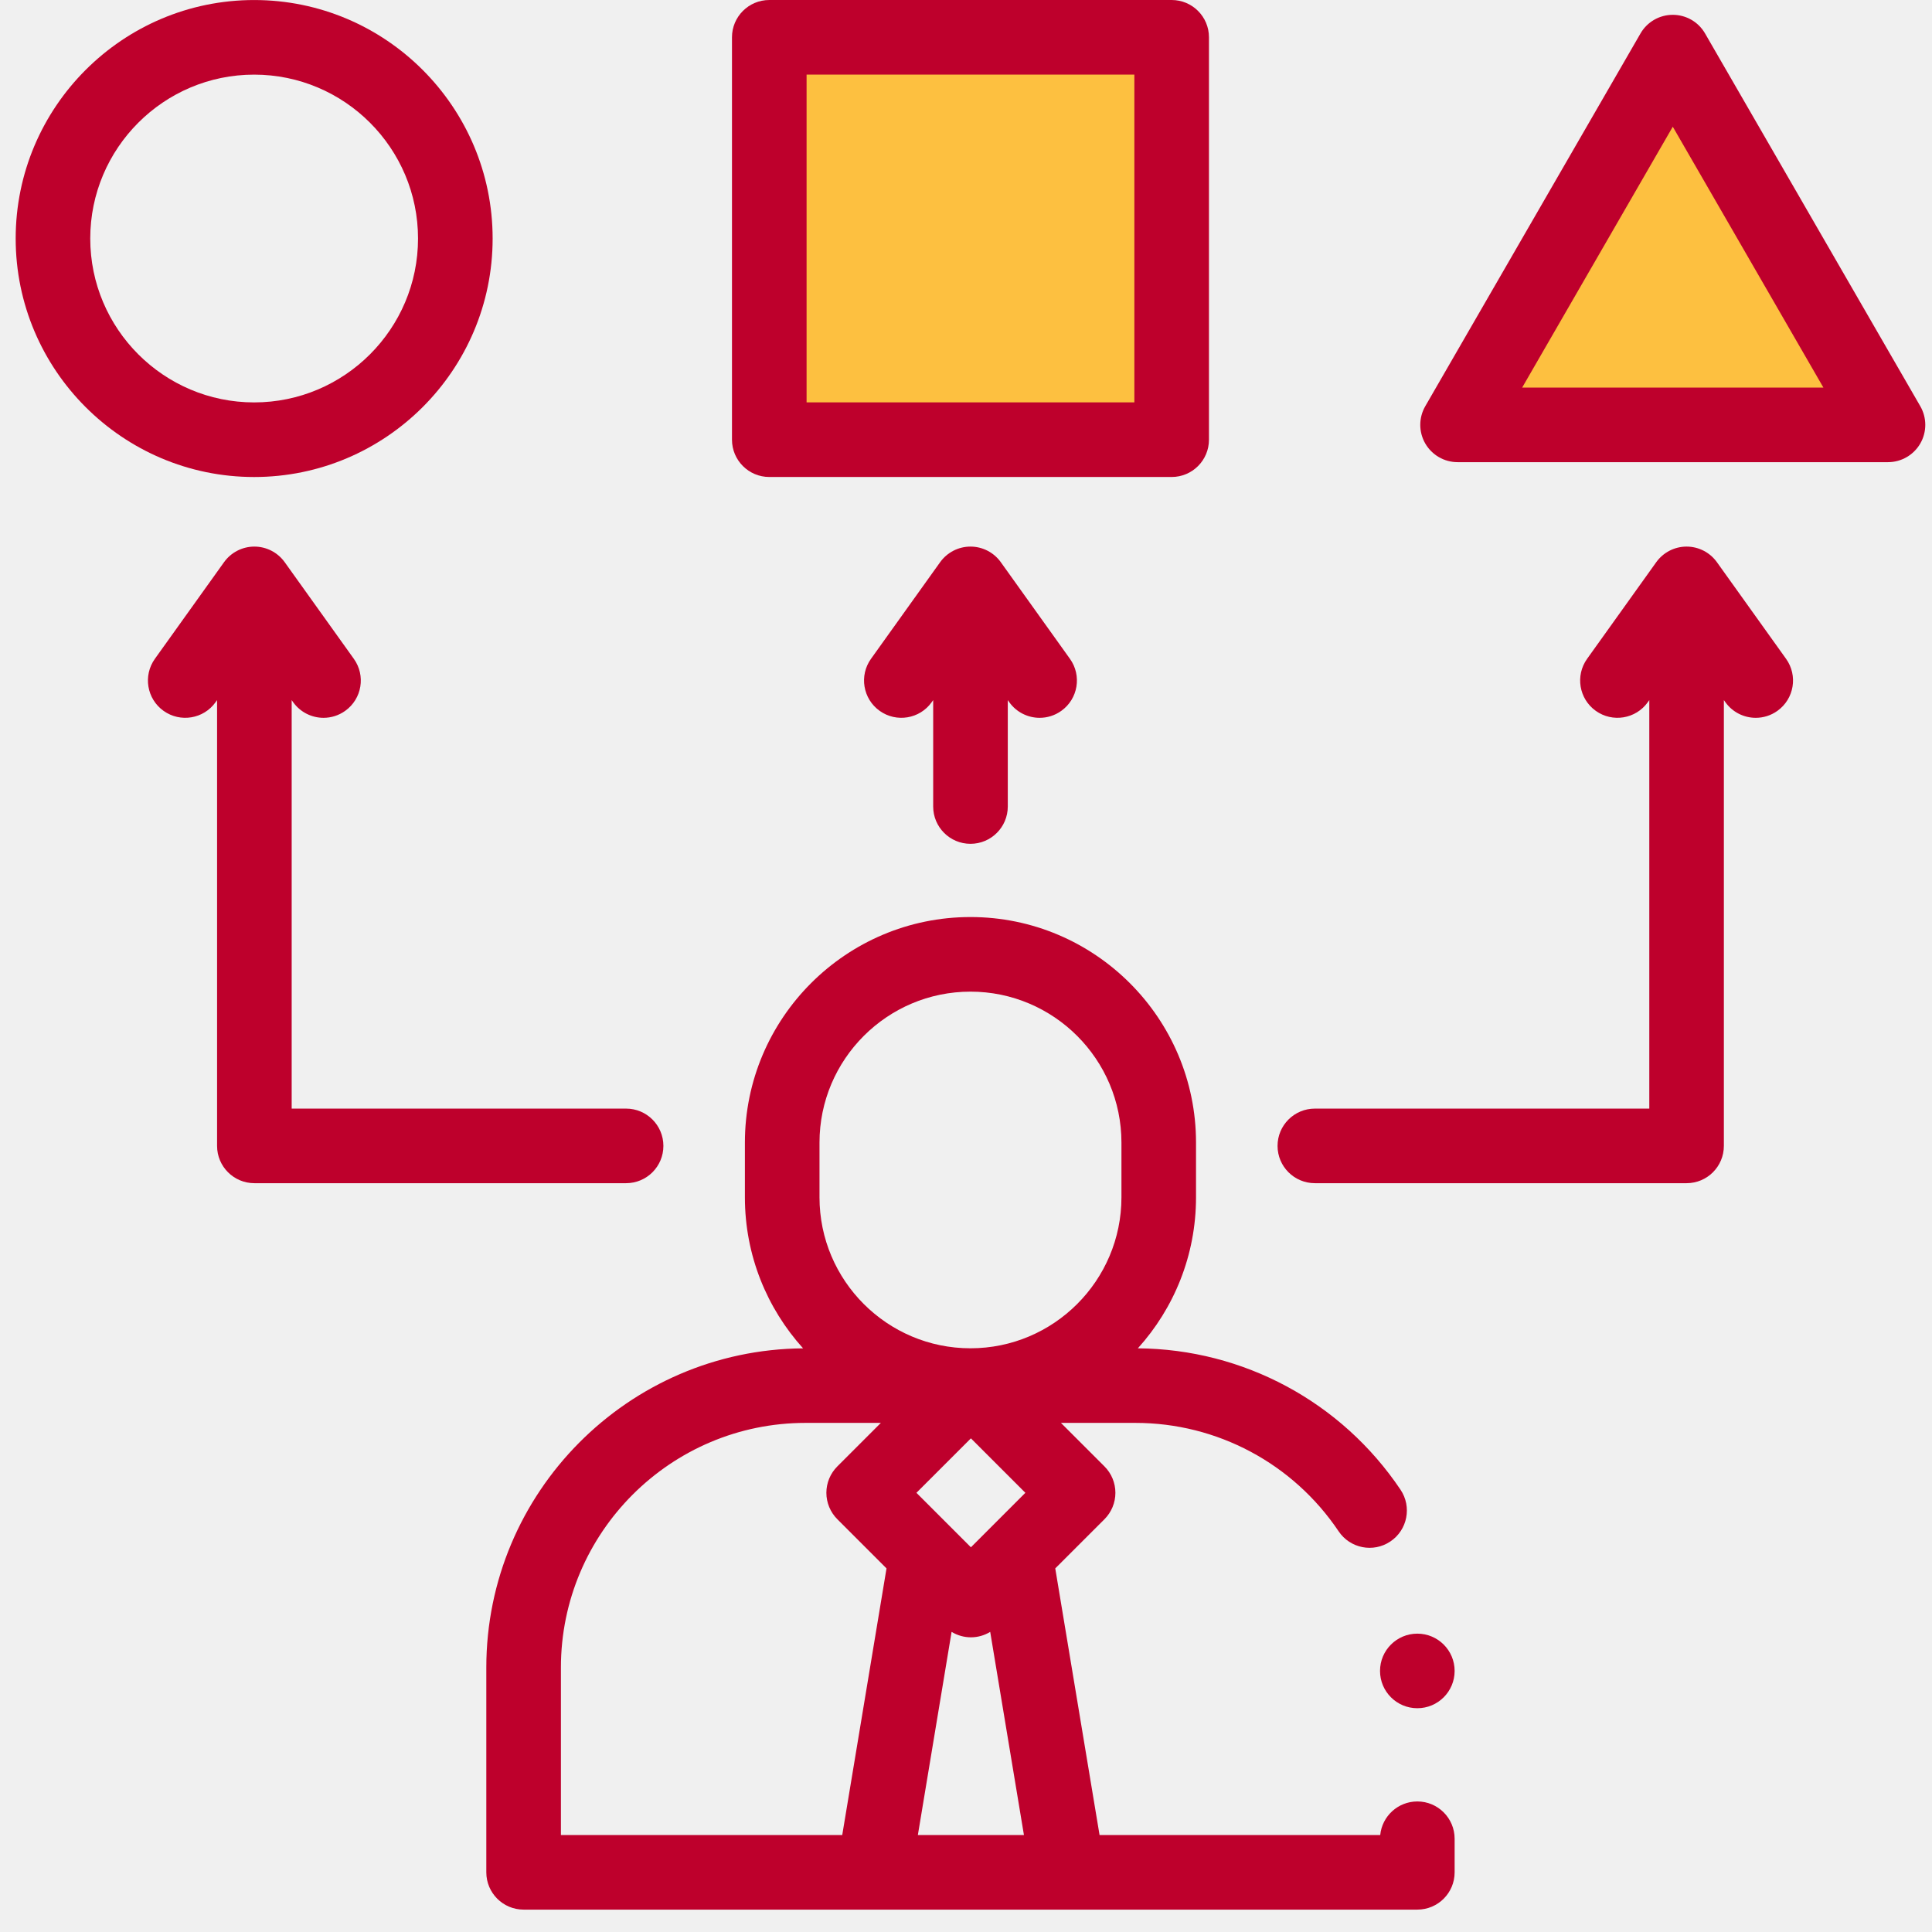
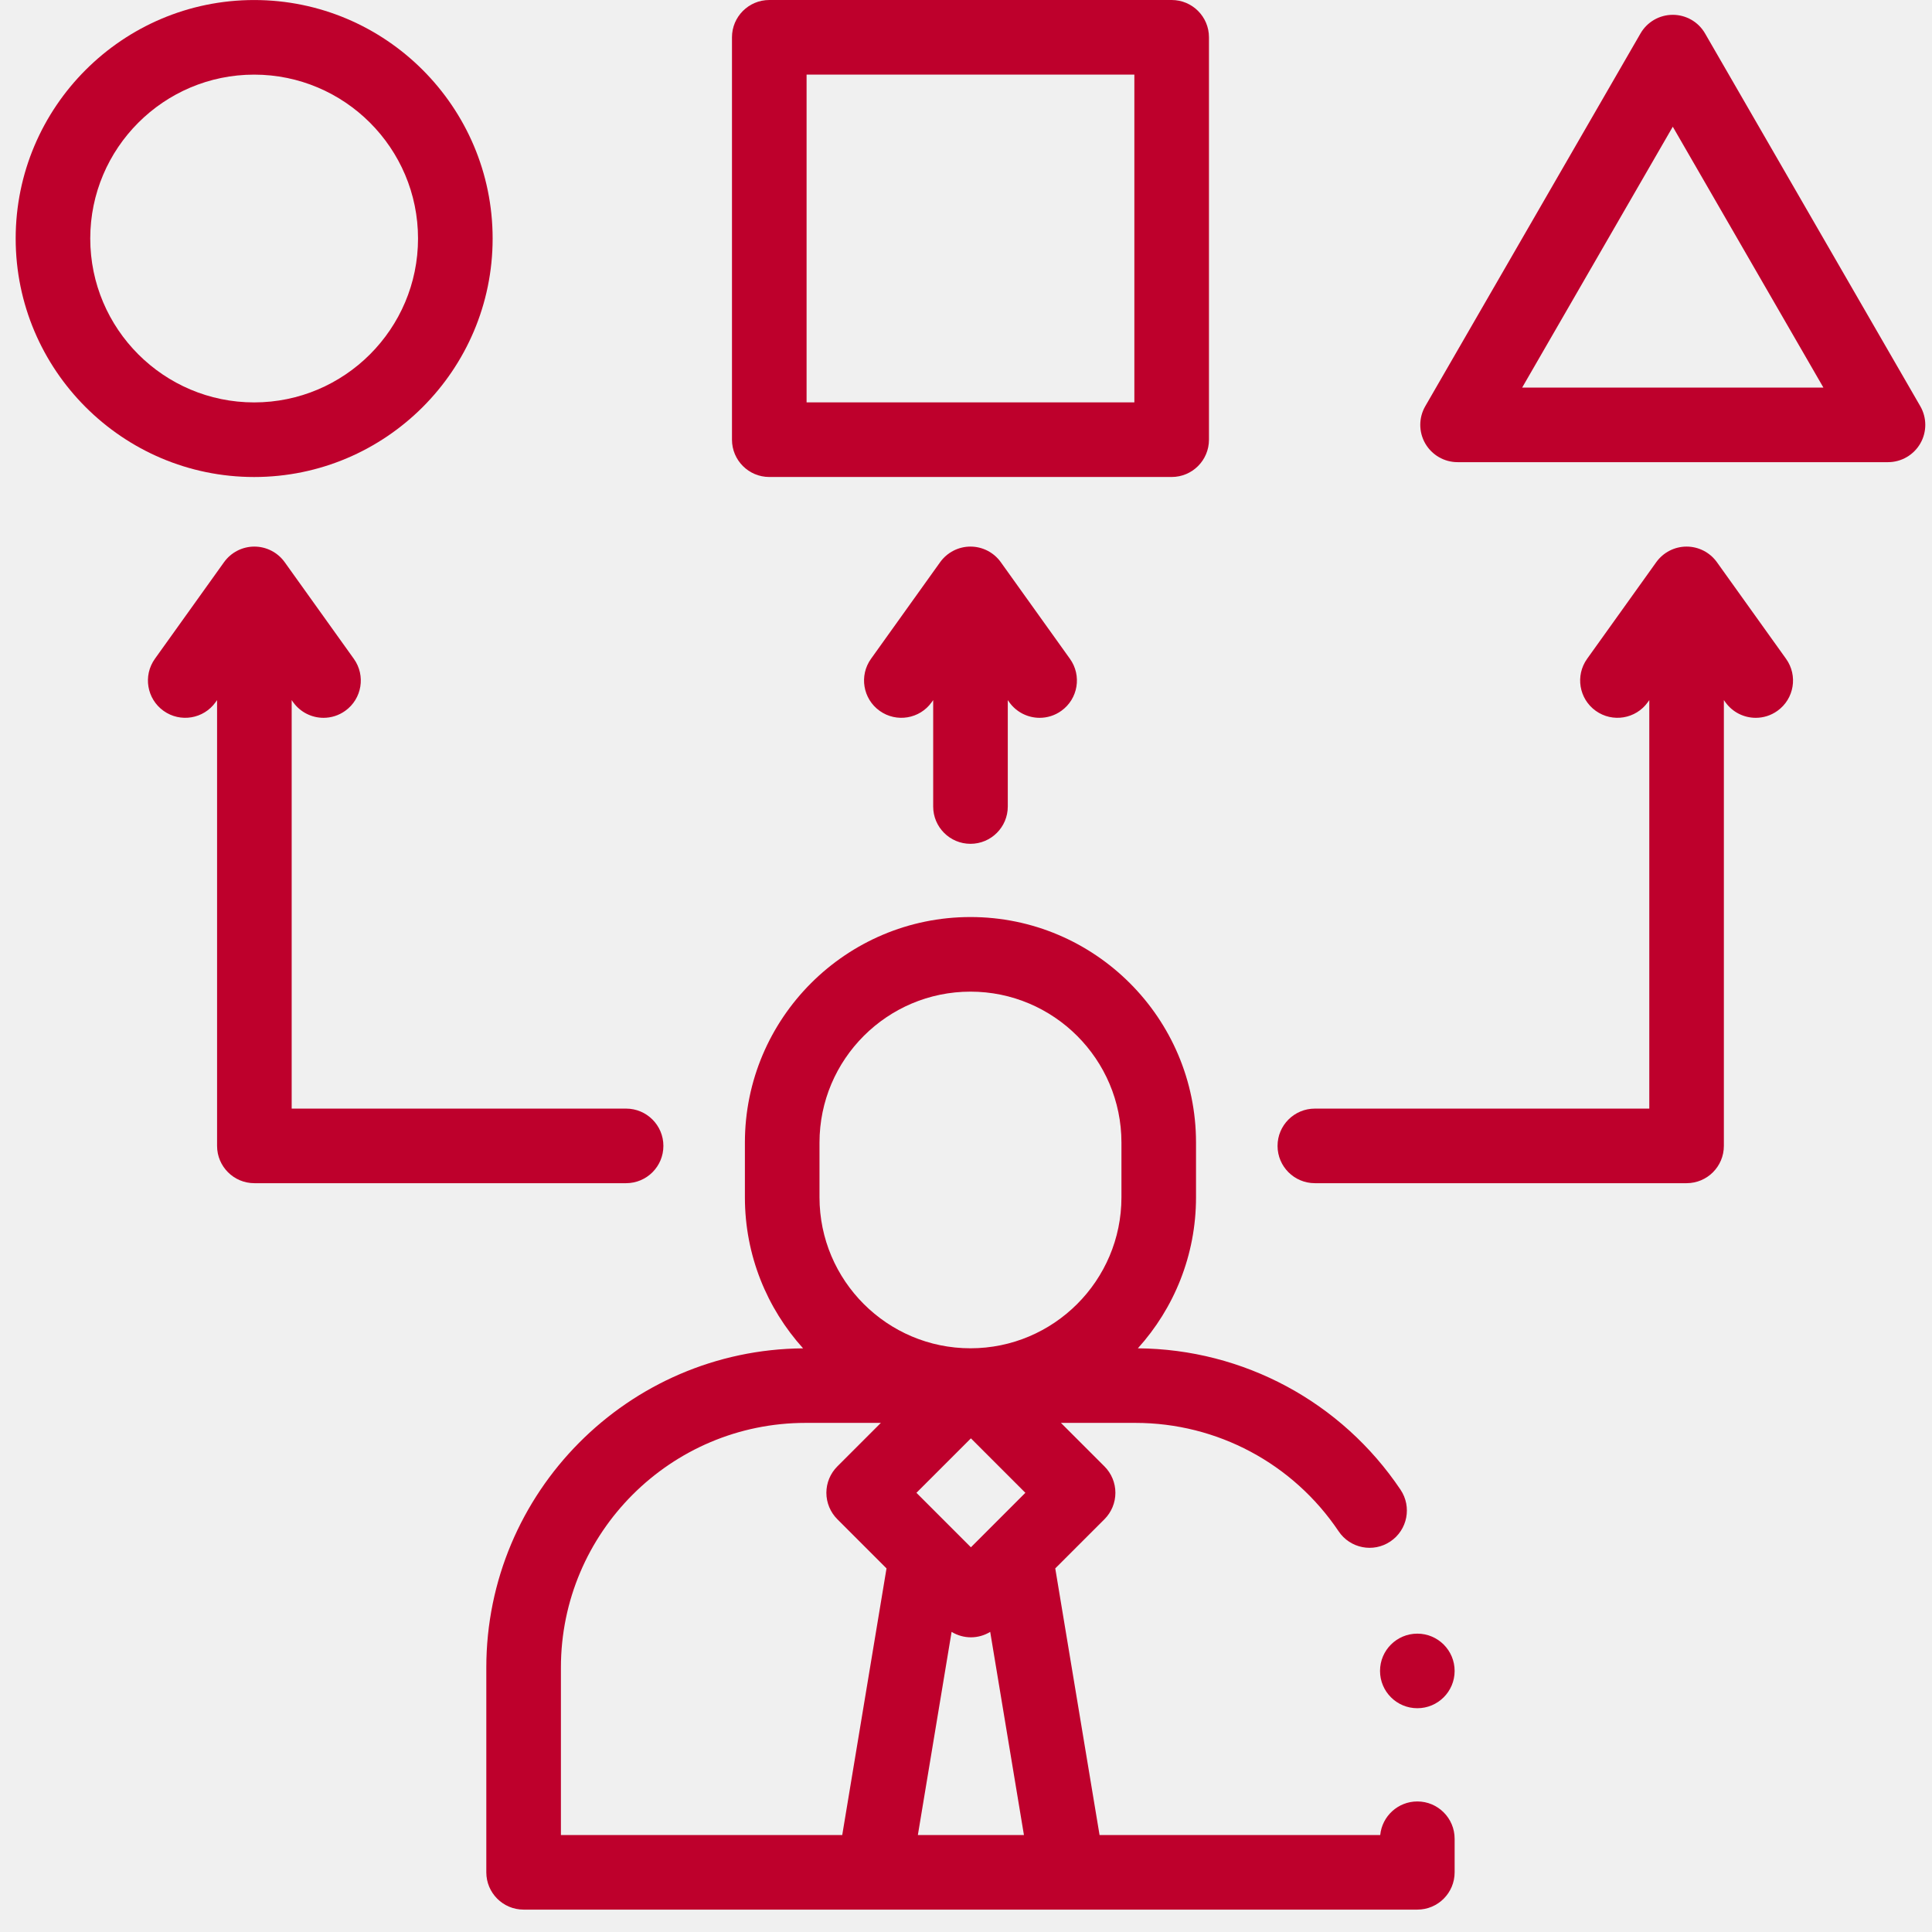
<svg xmlns="http://www.w3.org/2000/svg" width="70" height="70" viewBox="0 0 70 70" fill="none">
  <g clip-path="url(#clip0)">
    <path d="M51.353 65.27C50.652 65.27 50.076 65.804 50.008 66.486H39.839L38.234 56.826L40.018 55.043C40.271 54.789 40.413 54.445 40.413 54.087C40.413 53.729 40.271 53.385 40.018 53.132L38.44 51.554H41.136C44.095 51.554 46.848 53.022 48.501 55.482C48.917 56.102 49.757 56.267 50.376 55.85C50.996 55.434 51.16 54.595 50.744 53.975C48.606 50.792 45.053 48.882 41.227 48.852C42.536 47.403 43.334 45.483 43.334 43.381V41.399C43.334 36.892 39.668 33.226 35.162 33.226C30.655 33.226 26.989 36.892 26.989 41.399V43.381C26.989 45.484 27.788 47.403 29.097 48.853C22.76 48.902 17.62 54.071 17.62 60.419V67.838C17.62 68.584 18.225 69.189 18.971 69.189H51.353C52.099 69.189 52.704 68.584 52.704 67.838V66.622C52.704 65.876 52.099 65.27 51.353 65.27ZM35.178 56.061L33.204 54.087L35.178 52.114L37.151 54.087L35.178 56.061ZM34.478 59.126C34.693 59.256 34.935 59.323 35.178 59.323C35.42 59.323 35.663 59.257 35.877 59.126L37.099 66.486H33.256L34.478 59.126ZM29.692 41.399C29.692 38.383 32.146 35.929 35.162 35.929C38.178 35.929 40.632 38.383 40.632 41.399V43.381C40.632 46.397 38.178 48.851 35.162 48.851C32.146 48.851 29.692 46.397 29.692 43.381V41.399ZM20.323 60.419C20.323 55.531 24.3 51.554 29.188 51.554H31.915L30.337 53.132C30.084 53.385 29.941 53.729 29.941 54.087C29.941 54.445 30.084 54.789 30.337 55.043L32.12 56.826L30.516 66.486H20.323V60.419H20.323Z" fill="#be002c" />
-     <path d="M28 1.5C28.4 1.5 37.5 1.833 42 2V16.5L28 16V1.5Z" fill="#FDC040" />
-     <path d="M60 2L53 15H68L61 2.5L60 2Z" fill="#FDC040" />
+     <path d="M28 1.5C28.4 1.5 37.5 1.833 42 2V16.5L28 16V1.5Z" />
+     <path d="M60 2L53 15H68L61 2.5L60 2Z" />
    <path d="M28 1.5C28.4 1.5 37.5 1.833 42 2V16.5L28 16V1.5Z" stroke="black" stroke-linecap="round" stroke-linejoin="round" />
    <path d="M60 2L53 15H68L61 2.5L60 2Z" stroke="black" stroke-linecap="round" stroke-linejoin="round" />
    <path d="M17.849 8.642C17.849 3.877 13.973 0.001 9.209 0.001C4.444 0.001 0.568 3.877 0.568 8.642C0.568 13.406 4.444 17.283 9.208 17.283C13.973 17.283 17.849 13.406 17.849 8.642ZM3.27 8.642C3.27 5.368 5.934 2.704 9.208 2.704C12.483 2.704 15.146 5.368 15.146 8.642C15.146 11.916 12.483 14.58 9.208 14.58C5.934 14.58 3.27 11.916 3.27 8.642Z" fill="#be002c" />
    <path d="M27.873 17.282H42.452C43.198 17.282 43.803 16.677 43.803 15.931V1.351C43.803 0.605 43.198 0 42.452 0H27.873C27.127 0 26.521 0.605 26.521 1.351V15.931C26.521 16.677 27.127 17.282 27.873 17.282ZM29.224 2.703H41.1V14.579H29.224V2.703Z" fill="#be002c" />
    <path d="M69.576 14.718L61.778 1.213C61.537 0.794 61.091 0.537 60.608 0.537C60.125 0.537 59.679 0.794 59.438 1.213L51.64 14.718C51.399 15.136 51.399 15.651 51.64 16.069C51.882 16.487 52.328 16.745 52.811 16.745H68.406C68.888 16.745 69.334 16.487 69.576 16.069C69.817 15.651 69.817 15.136 69.576 14.718ZM55.151 14.042L60.608 4.591L66.065 14.042H55.151Z" fill="#be002c" />
    <path d="M35.162 30.573C35.909 30.573 36.514 29.968 36.514 29.222V25.366L36.568 25.443C36.832 25.811 37.247 26.008 37.668 26.008C37.941 26.008 38.215 25.926 38.454 25.755C39.061 25.321 39.201 24.477 38.766 23.87L36.261 20.369C36.008 20.015 35.598 19.804 35.162 19.804C34.726 19.804 34.317 20.015 34.063 20.369L31.558 23.87C31.124 24.477 31.264 25.321 31.871 25.755C32.478 26.189 33.322 26.05 33.756 25.443L33.811 25.366V29.222C33.811 29.968 34.416 30.573 35.162 30.573Z" fill="#be002c" />
    <path d="M24.036 41.518C24.036 40.772 23.431 40.167 22.685 40.167H10.568V25.366L10.622 25.443C10.886 25.811 11.301 26.008 11.722 26.008C11.995 26.008 12.269 25.926 12.508 25.755C13.115 25.321 13.255 24.477 12.82 23.87L10.315 20.369C10.061 20.015 9.652 19.804 9.216 19.804C8.78 19.804 8.371 20.015 8.117 20.369L5.612 23.87C5.178 24.477 5.318 25.321 5.925 25.755C6.532 26.189 7.376 26.05 7.81 25.443L7.865 25.366V41.518C7.865 42.264 8.47 42.869 9.216 42.869H22.685C23.431 42.869 24.036 42.264 24.036 41.518Z" fill="#be002c" />
    <path d="M62.207 20.369C61.953 20.015 61.544 19.804 61.108 19.804C60.672 19.804 60.263 20.015 60.009 20.369L57.504 23.87C57.07 24.477 57.21 25.321 57.817 25.755C58.424 26.189 59.268 26.05 59.702 25.443L59.757 25.366V40.167H47.64C46.893 40.167 46.288 40.772 46.288 41.518C46.288 42.264 46.893 42.869 47.64 42.869H61.108C61.855 42.869 62.459 42.264 62.459 41.518V25.366L62.514 25.443C62.778 25.811 63.193 26.008 63.614 26.008C63.887 26.008 64.161 25.926 64.4 25.755C65.007 25.321 65.147 24.477 64.712 23.87L62.207 20.369Z" fill="#be002c" />
    <path d="M51.353 61.892C52.099 61.892 52.704 61.287 52.704 60.541C52.704 59.795 52.099 59.19 51.353 59.19C50.606 59.19 50.001 59.795 50.001 60.541C50.001 61.287 50.606 61.892 51.353 61.892Z" fill="#be002c" />
  </g>
  <defs>
    <clipPath id="clip0">
      <rect width="69.189" height="69.189" fill="white" transform="translate(0.567627)" />
    </clipPath>
  </defs>
</svg>
